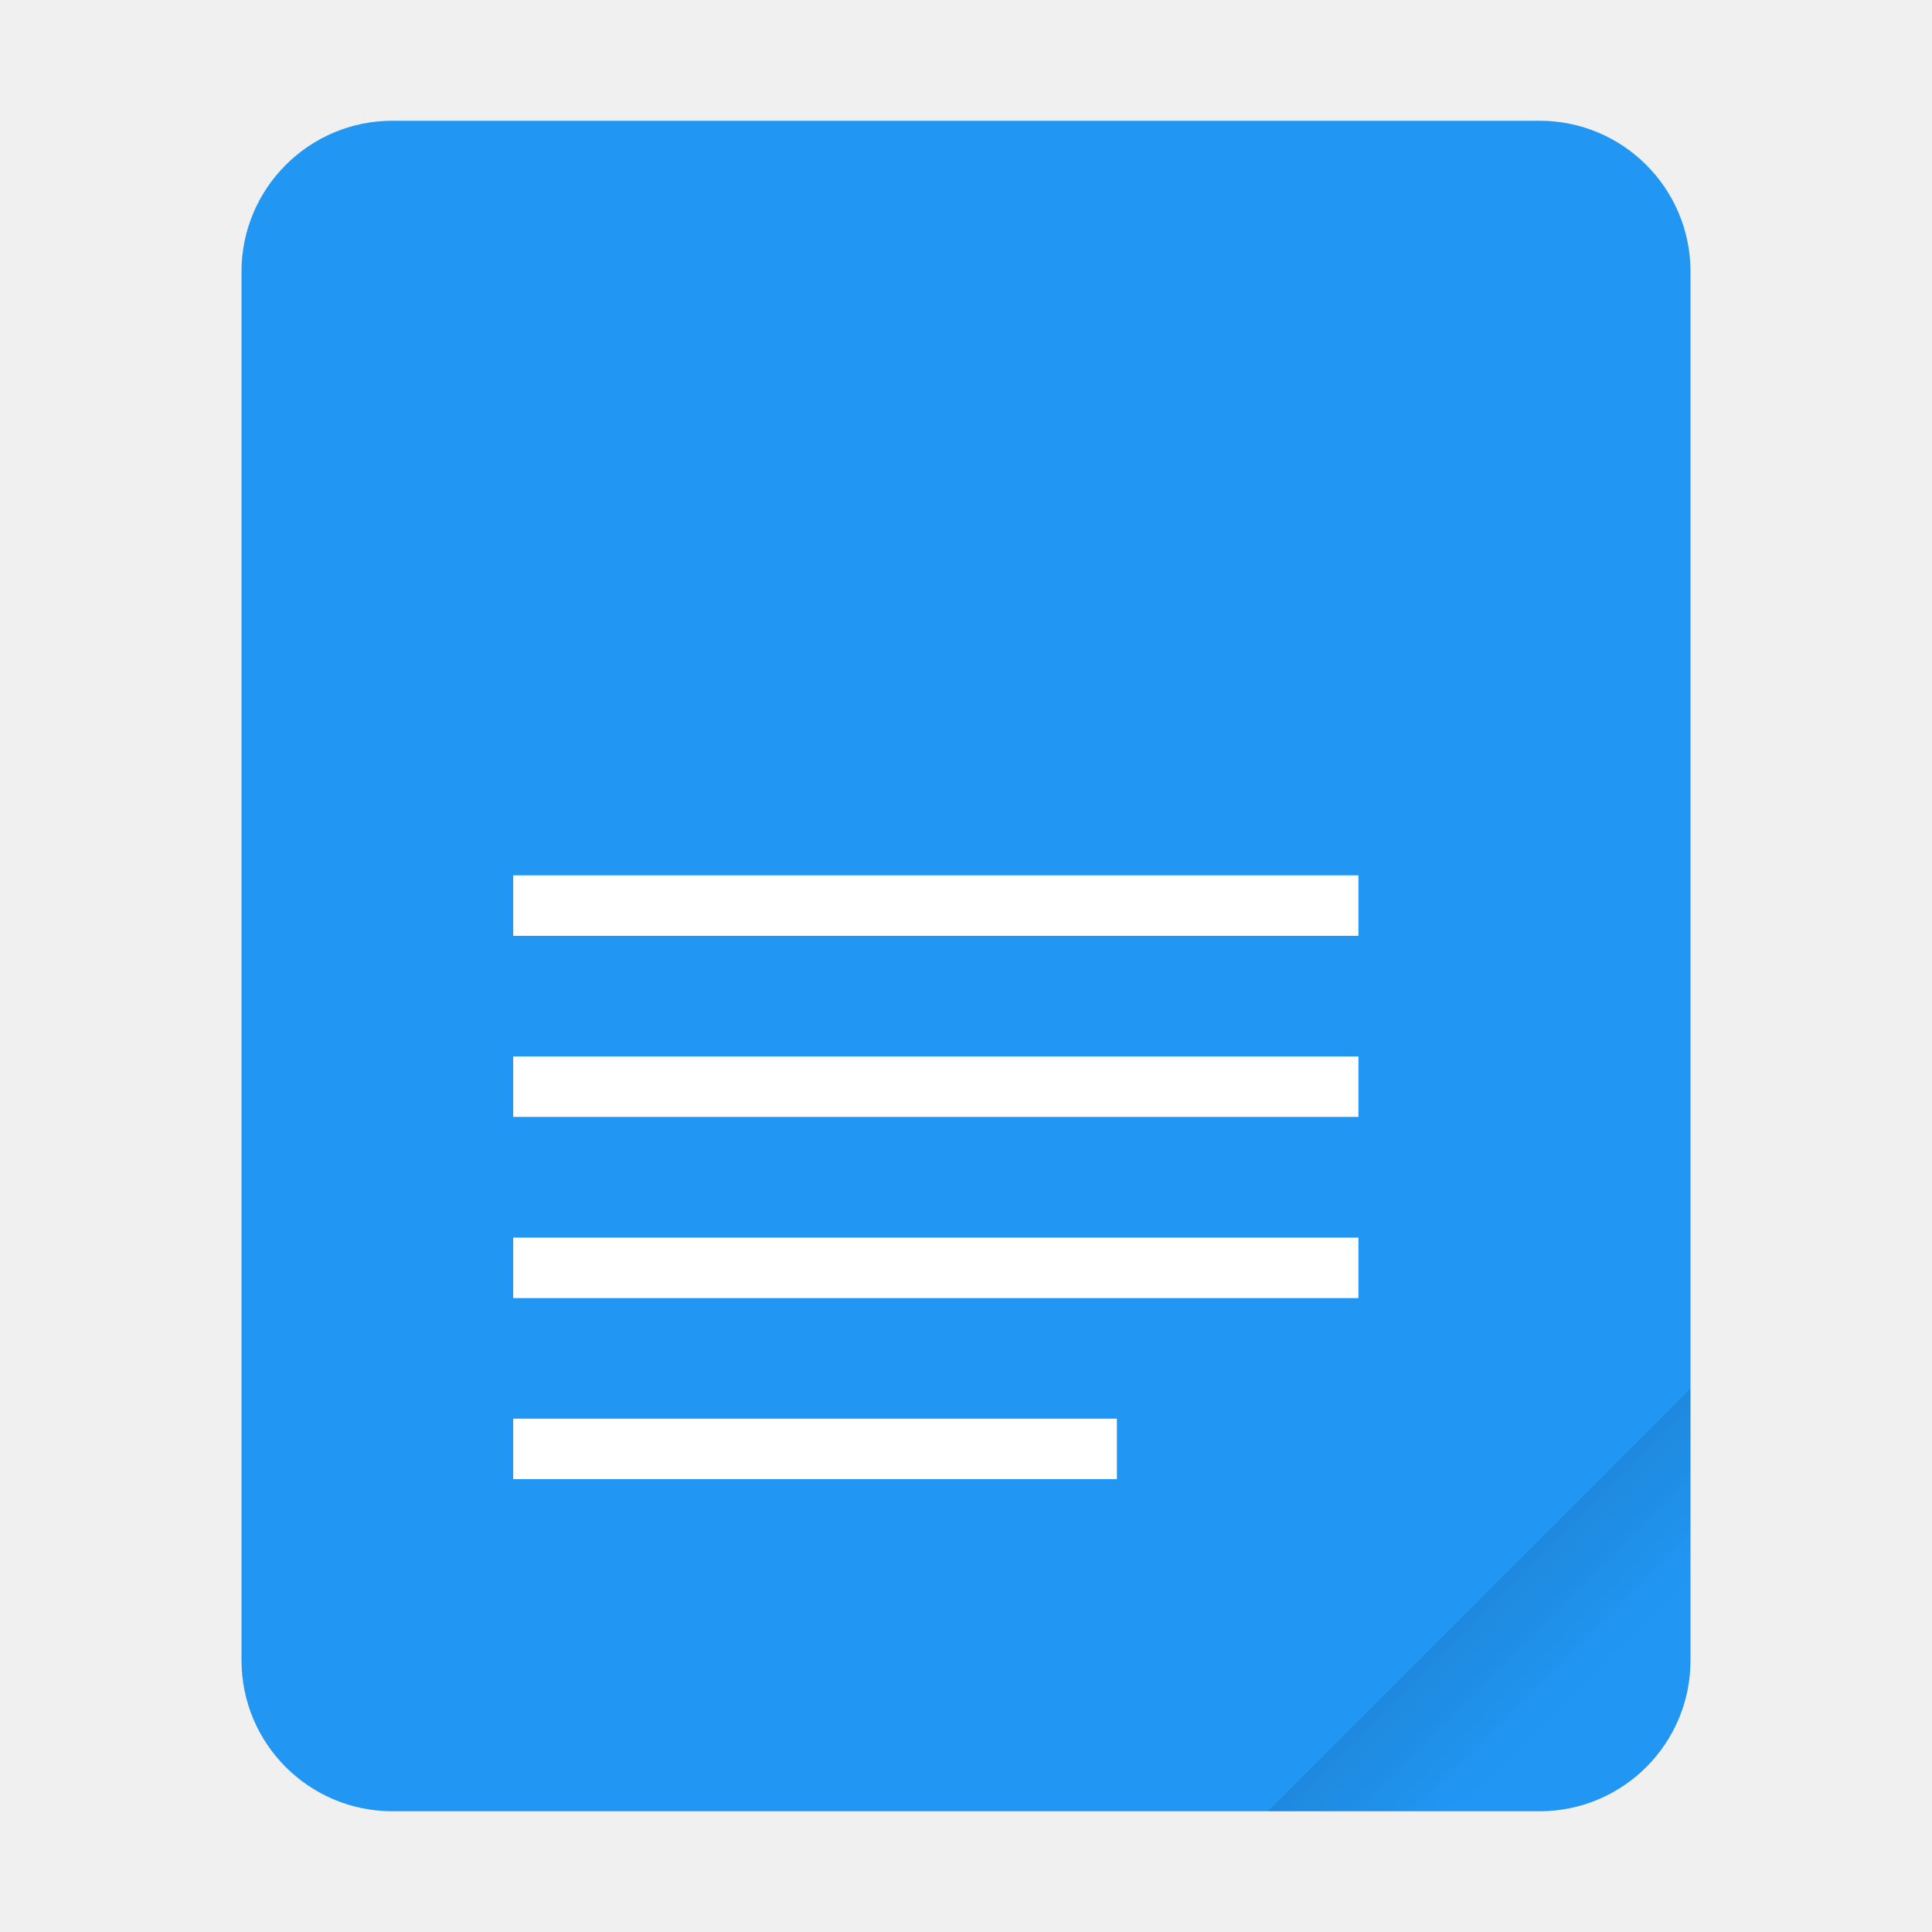
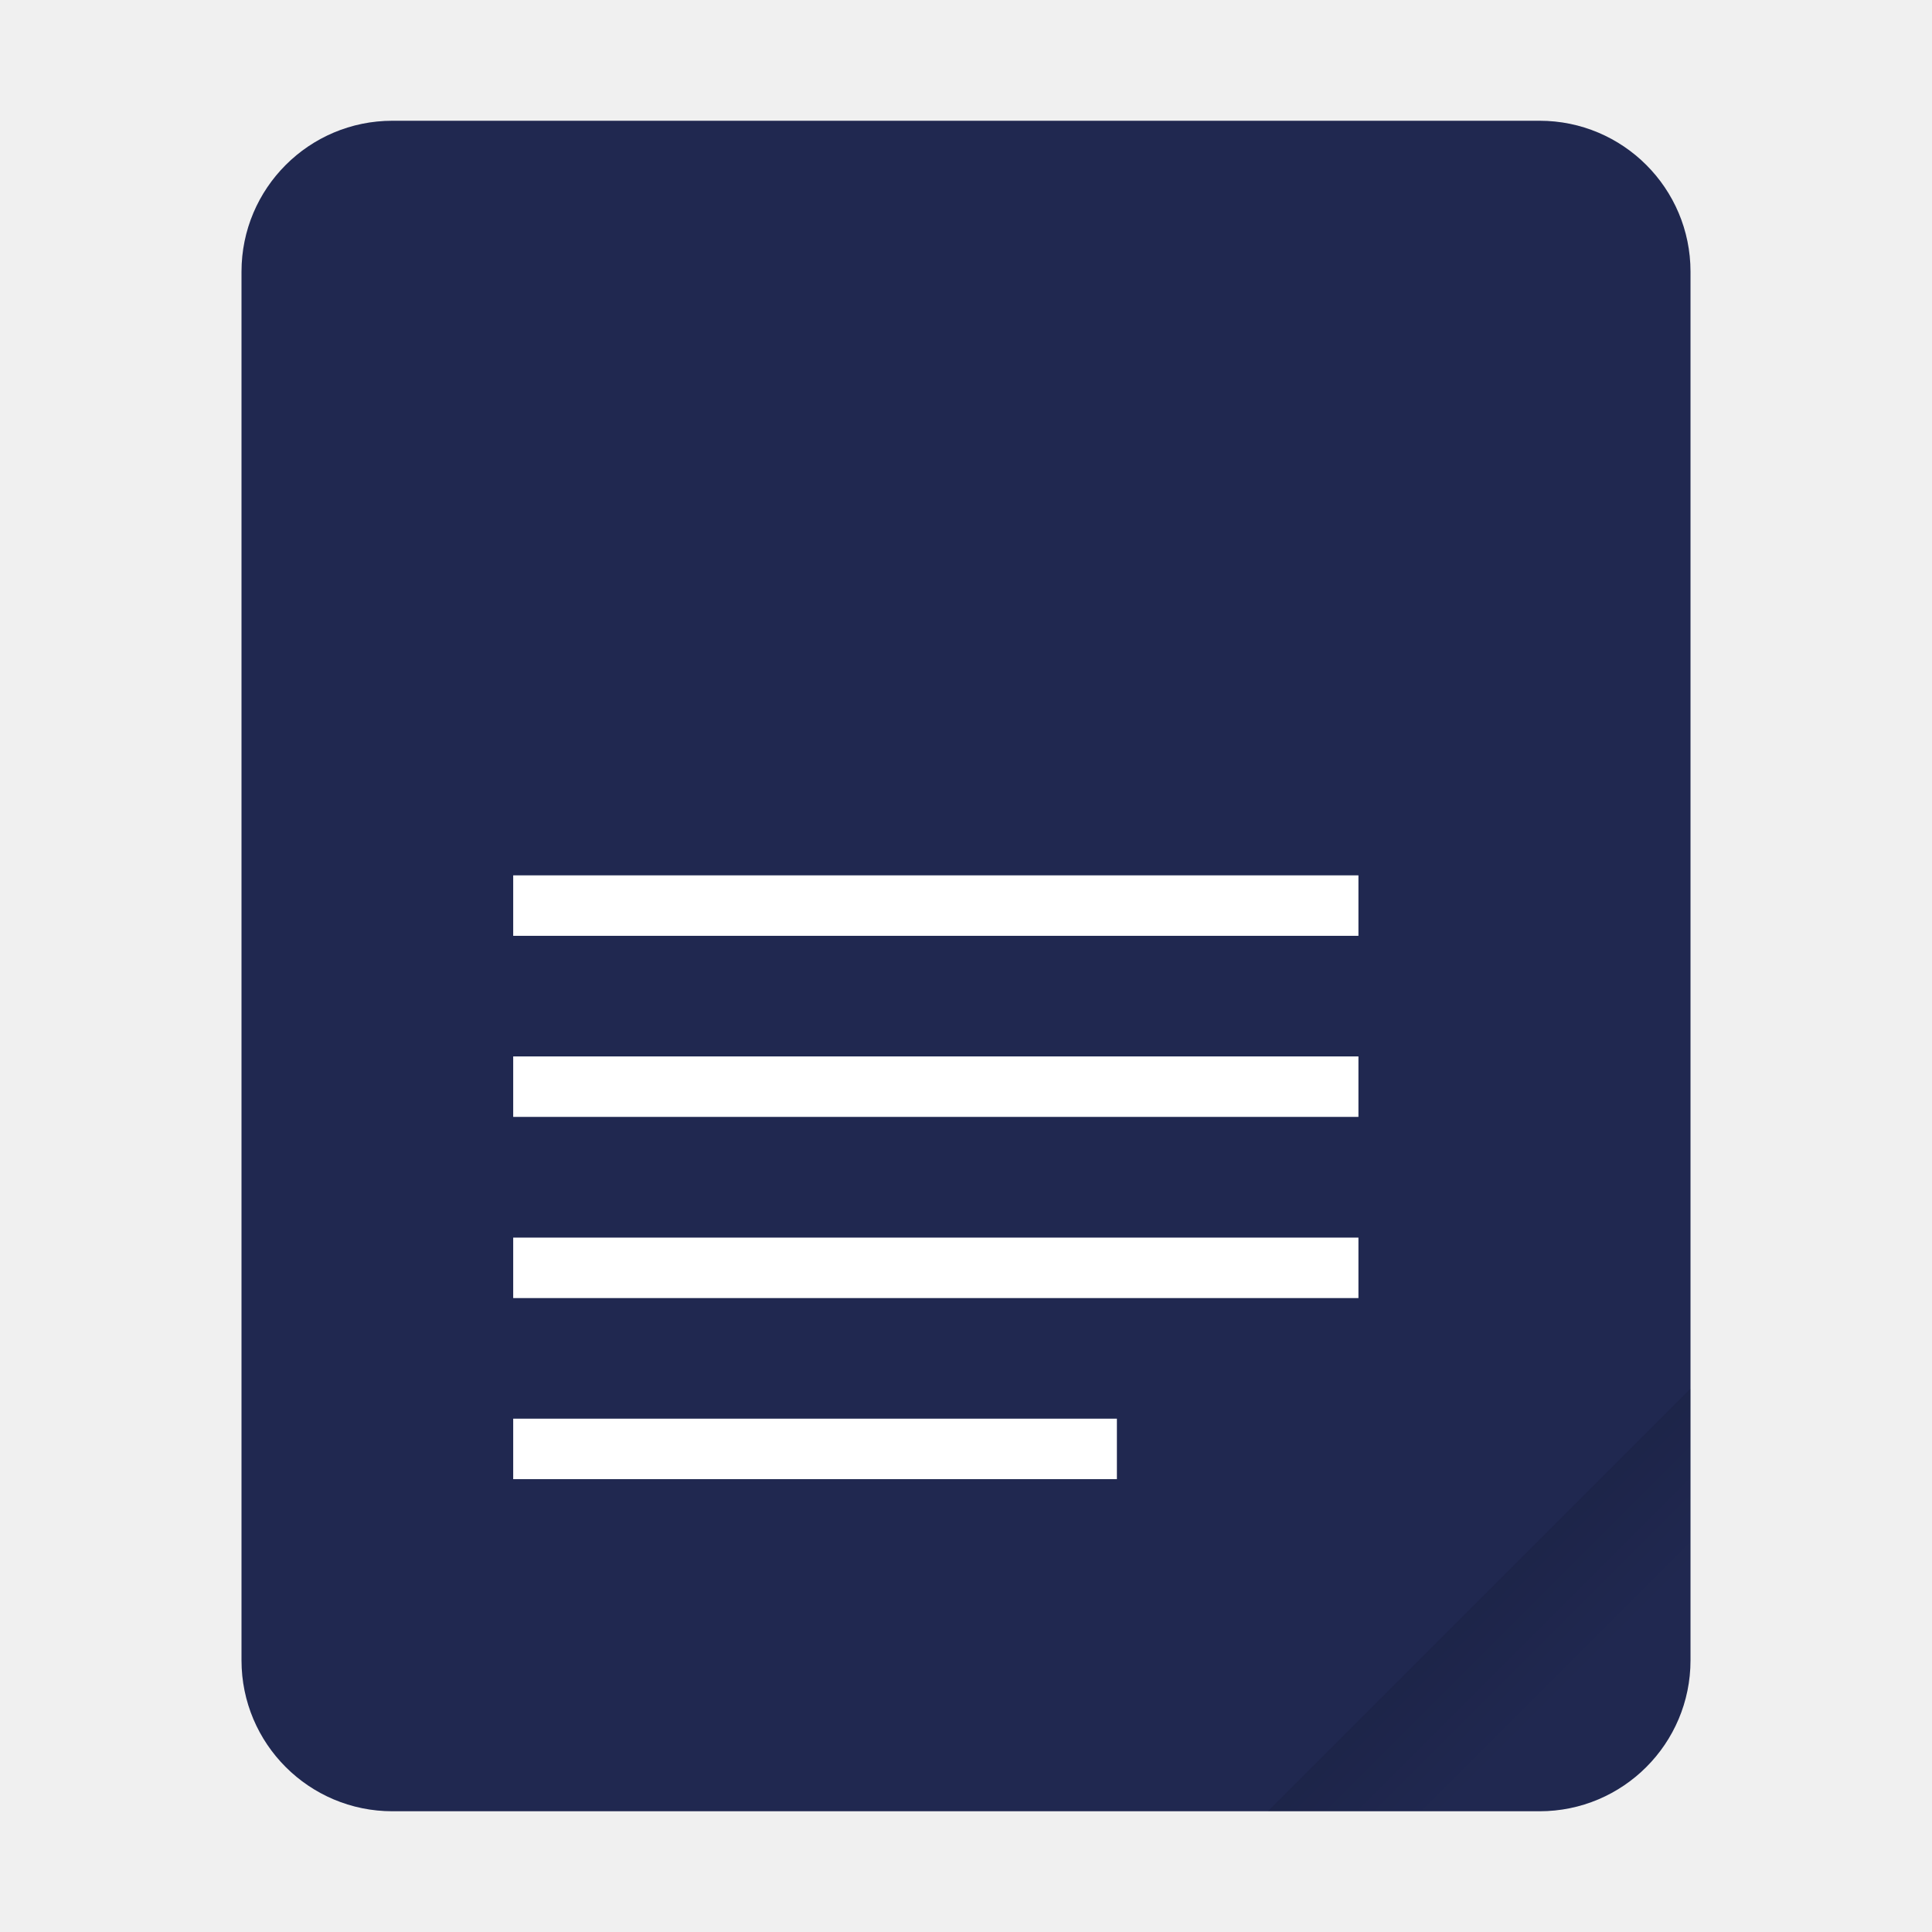
<svg xmlns="http://www.w3.org/2000/svg" width="64" height="64" viewBox="0 0 16.933 16.933">
  <defs>
    <linearGradient id="a" x1="49.571" x2="51.714" y1="52.714" y2="54.857" gradientTransform="translate(-68.667 -72.001) scale(2.3333)" gradientUnits="userSpaceOnUse">
      <stop offset="0" />
      <stop stop-opacity="0" offset="1" />
    </linearGradient>
  </defs>
  <g transform="scale(.26458)">
-     <rect x="8" y="4" width="48" height="56" ry="5" fill="#2196f3" style="paint-order:stroke fill markers" />
+     <rect x="8" y="4" width="48" height="56" ry="5" fill="#202850" style="paint-order:stroke fill markers" />
    <path d="M56 46 42 60h9c2.77 0 5-2.23 5-5z" fill="url(#a)" fill-rule="evenodd" opacity=".15" style="paint-order:stroke fill markers" />
  </g>
  <path d="M4.498 12.964v-.53h5.291v.53zm0-1.587v-.53h7.408v.53zm0-1.588v-.53h7.408v.53zm0-1.587v-.53h7.408v.53z" fill="#fff" />
</svg>
